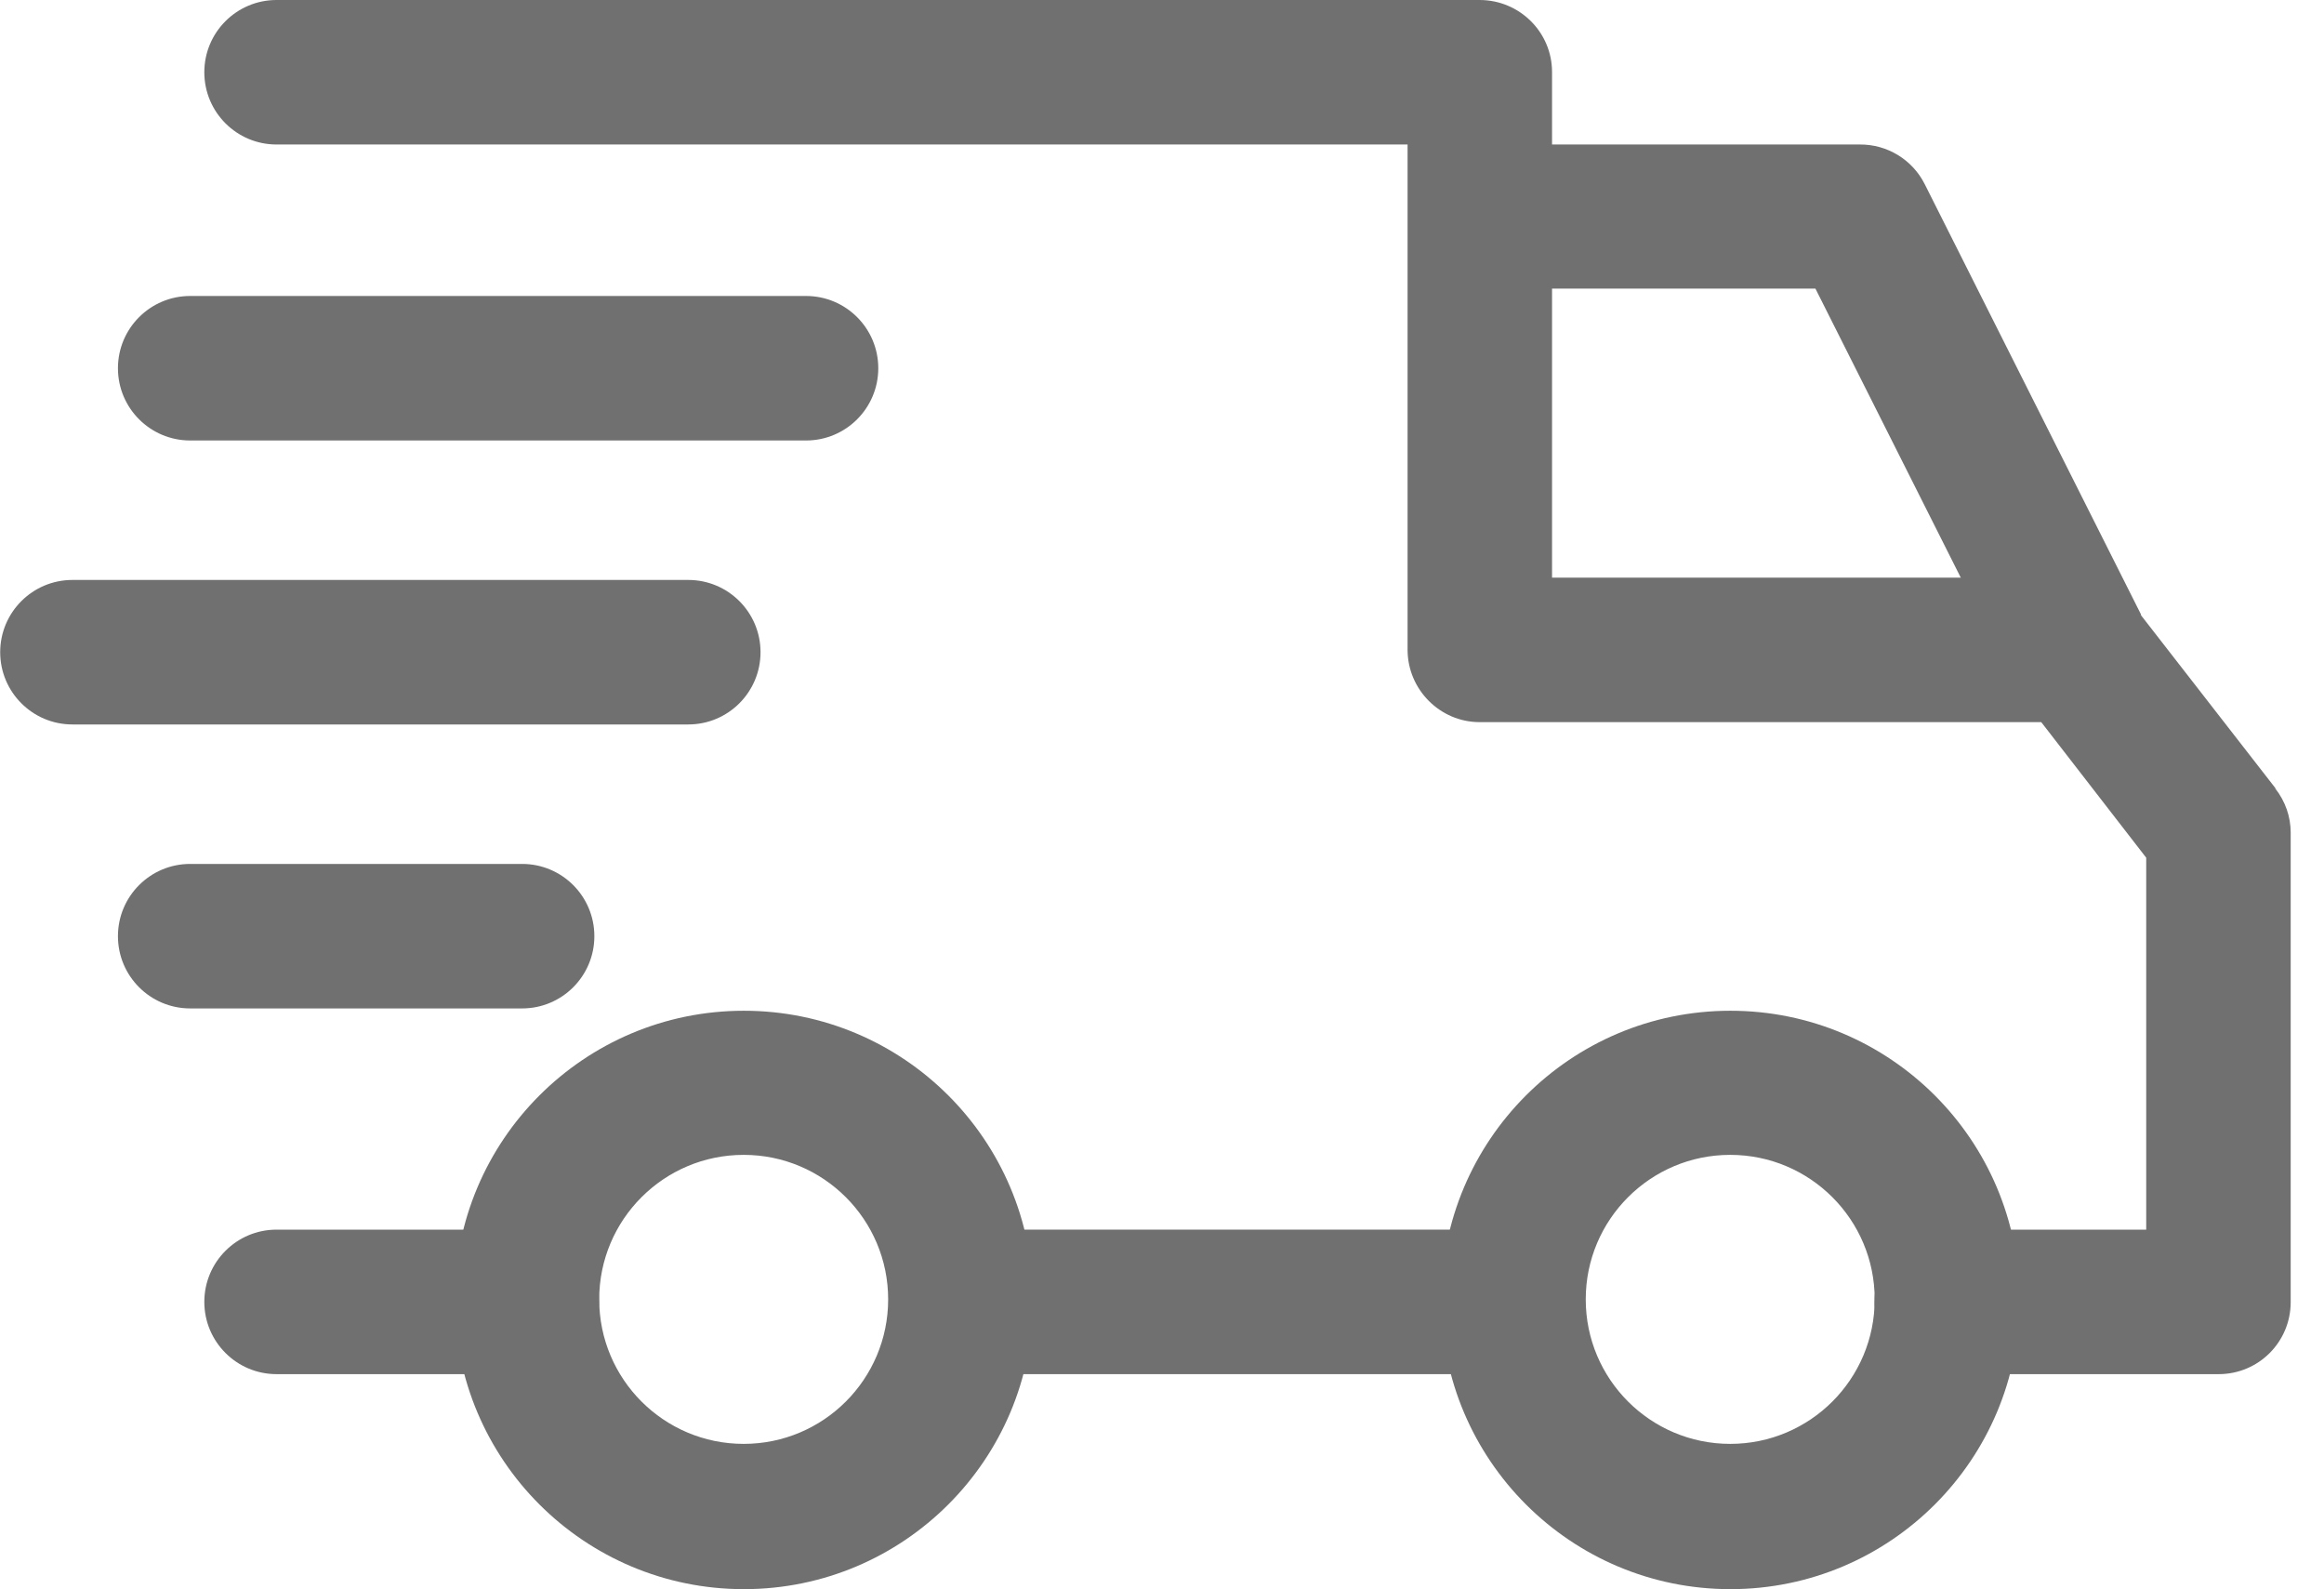
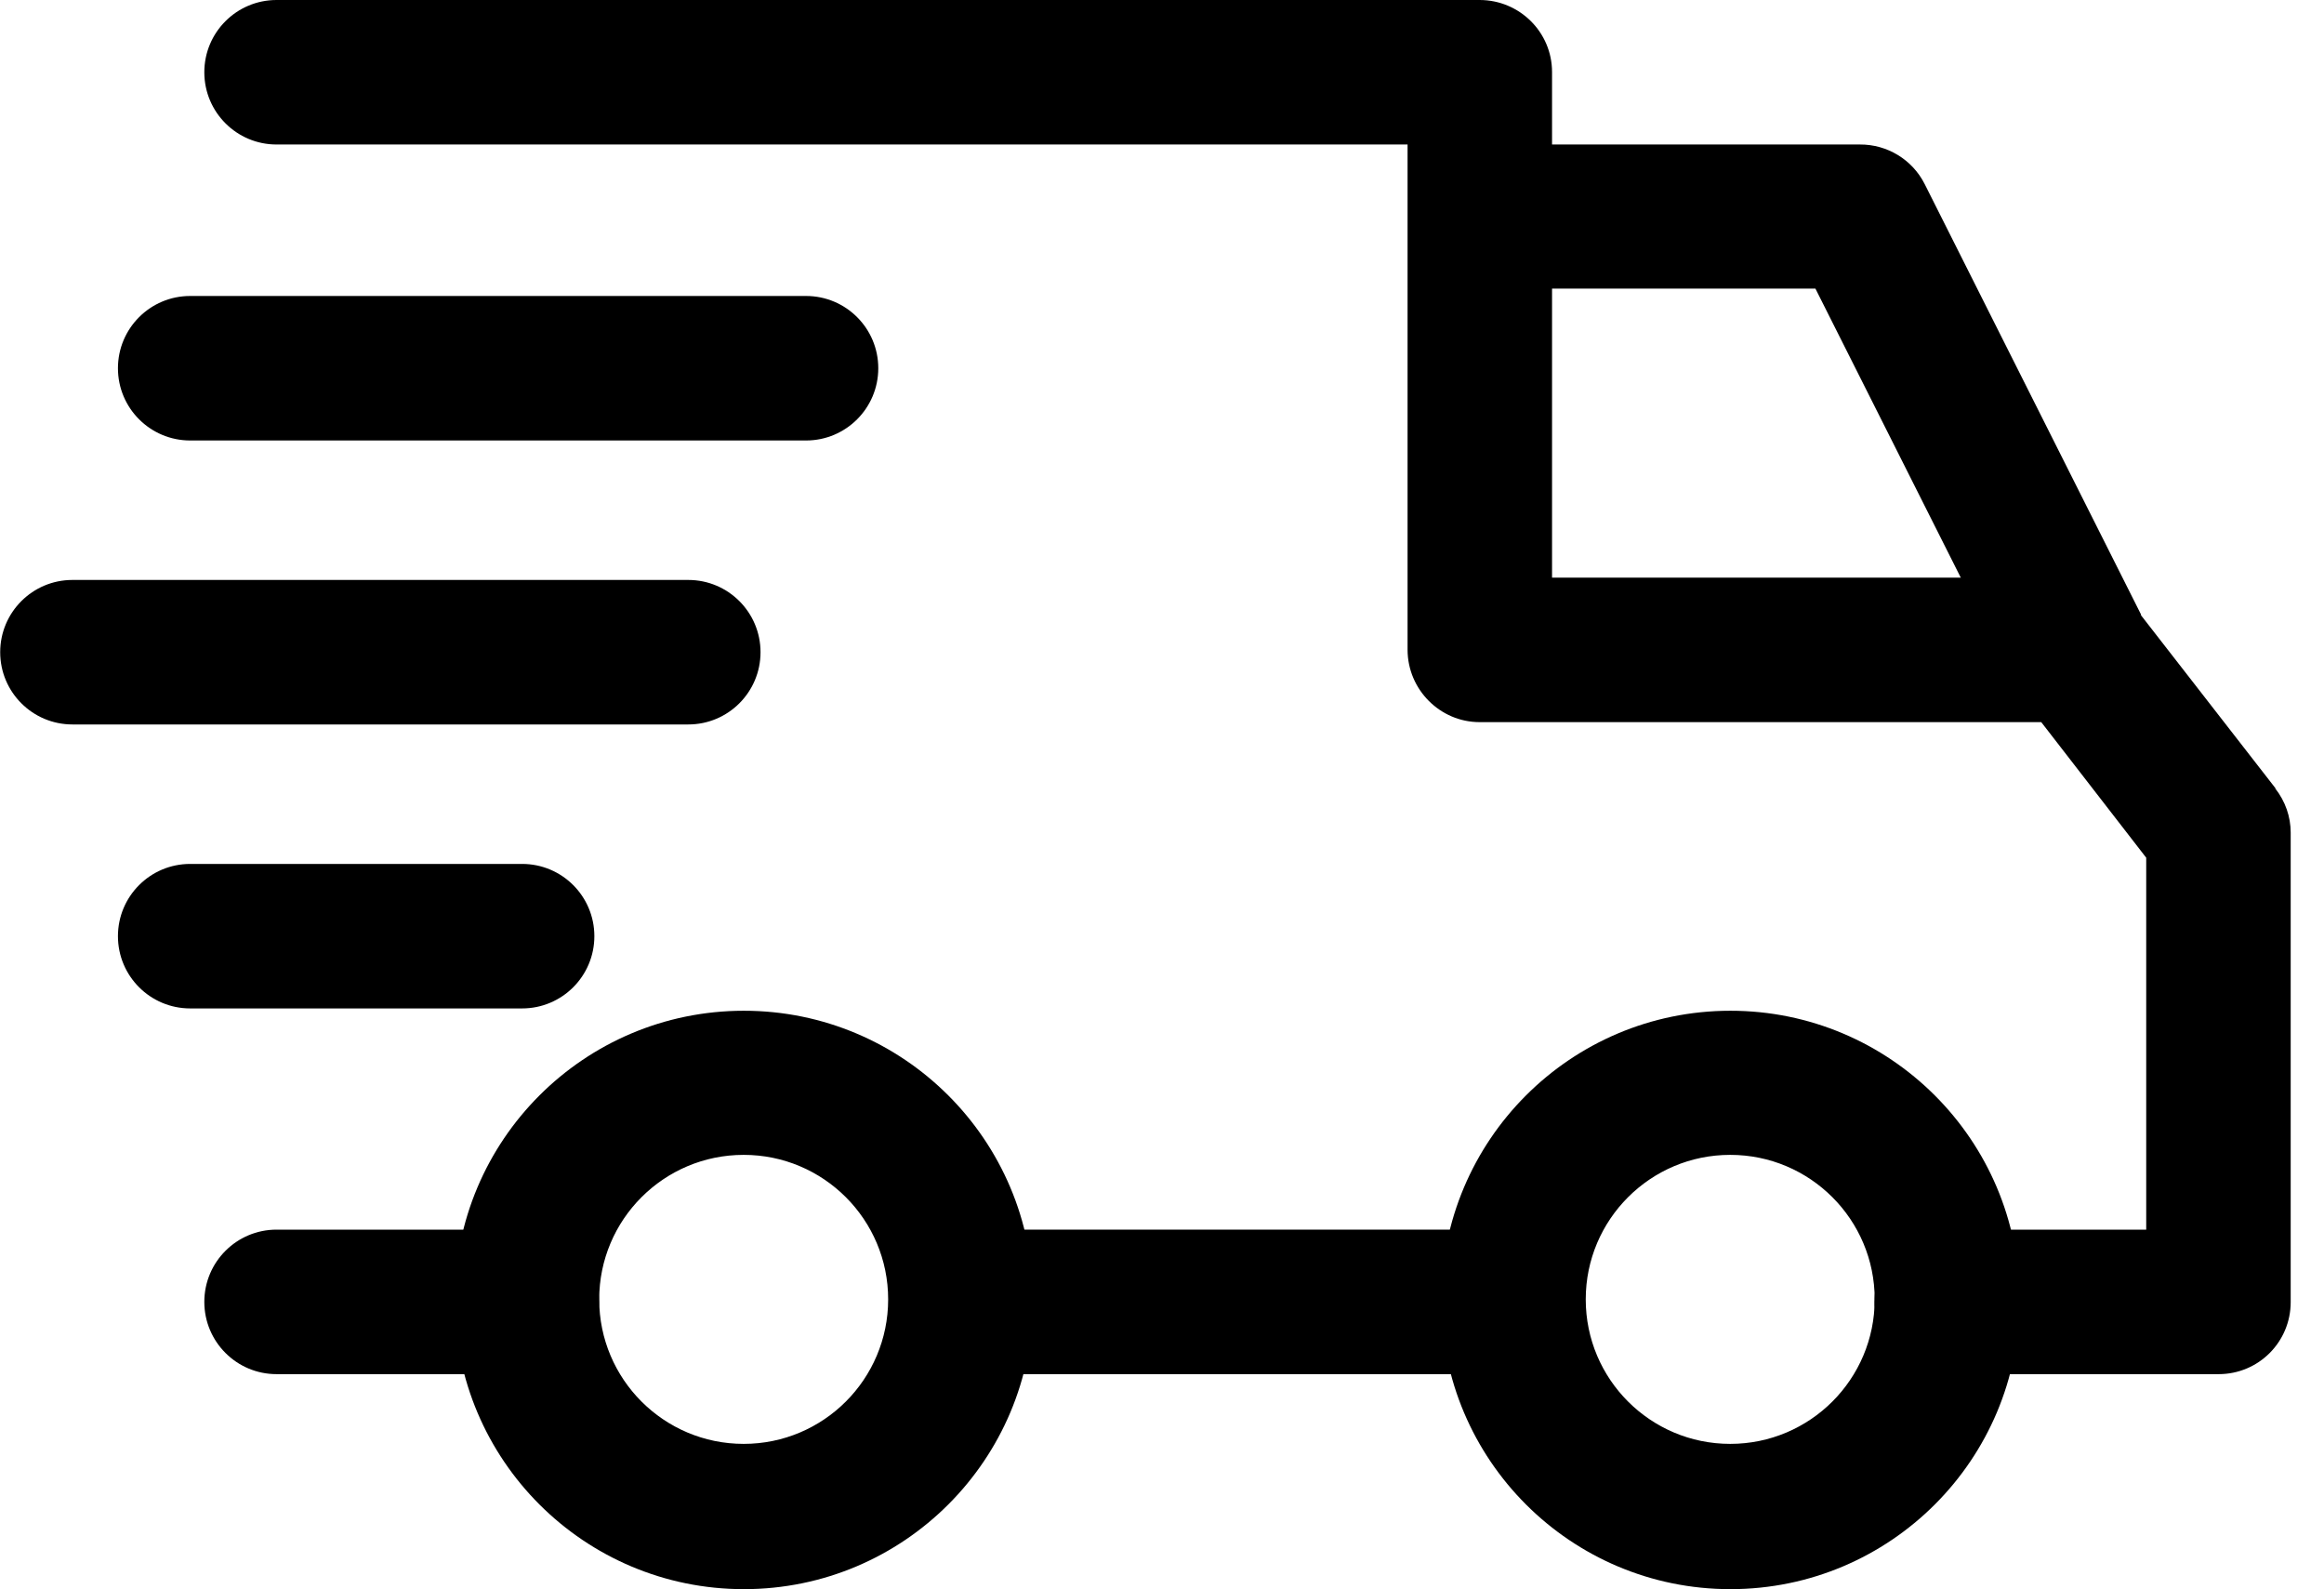
<svg xmlns="http://www.w3.org/2000/svg" xmlns:xlink="http://www.w3.org/1999/xlink" width="60" height="41" viewBox="0 0 60 41">
  <defs>
    <path id="hmj2a" d="M456.67 1161.27a3.73 3.73 0 1 1 0-7.46 3.73 3.73 0 0 1 0 7.46zm0-11.18a7.46 7.46 0 1 0 .01 14.93 7.46 7.46 0 0 0-.01-14.93z" />
    <path id="hmj2b" d="M431.2 1161.27a3.73 3.73 0 1 1 0-7.46 3.73 3.73 0 0 1 0 7.46zm0-11.18a7.46 7.46 0 1 0 .01 14.93 7.46 7.46 0 0 0-.01-14.93z" />
    <path id="hmj2c" d="M461.69 1128.75a1.86 1.86 0 0 0-1.67-1.02h-9.82v3.72h8.67l5.08 10.1 3.33-1.68z" />
    <path id="hmj2d" d="M436.97 1159.47v-3.73h14.1v3.73z" />
    <path id="hmj2e" d="M425.6 1155.74h-6.46a1.86 1.86 0 1 0 0 3.73h6.46a1.86 1.86 0 1 0 0-3.73z" />
    <path id="hmj2f" d="M470.75 1144.35l-3.67-4.72c-.35-.46-.9-.72-1.47-.72h-13.54v-13.05c0-1.03-.84-1.86-1.87-1.86h-31.06a1.86 1.86 0 1 0 0 3.73h29.2v13.04c0 1.03.84 1.87 1.86 1.87h14.5l2.71 3.5v9.6h-5.15a1.86 1.86 0 1 0 0 3.73h7.02c1.03 0 1.86-.83 1.86-1.86v-12.12c0-.41-.14-.81-.4-1.14z" />
    <path id="hmj2g" d="M425.48 1146.3h-8.57a1.86 1.86 0 1 0 0 3.73h8.57a1.86 1.86 0 1 0 0-3.73z" />
    <path id="hmj2h" d="M429.77 1138.97h-15.9a1.86 1.86 0 1 0 0 3.73h15.9a1.86 1.86 0 1 0 0-3.73z" />
    <path id="hmj2i" d="M432.81 1131.64h-15.9a1.86 1.86 0 1 0 0 3.73h15.9a1.86 1.86 0 1 0 0-3.73z" />
  </defs>
  <g>
    <g transform="translate(-412 -1124)">
      <g>
        <g>
          <g>
-             <use fill="#707070" xlink:href="#hmj2a" />
+             <use xlink:href="#hmj2a" />
          </g>
        </g>
      </g>
      <g>
        <g>
          <g>
-             <use fill="#707070" xlink:href="#hmj2b" />
+             <use xlink:href="#hmj2b" />
          </g>
        </g>
      </g>
      <g>
        <g>
          <g>
-             <use fill="#707070" xlink:href="#hmj2c" />
+             <use xlink:href="#hmj2c" />
          </g>
        </g>
      </g>
      <g>
        <g>
          <g>
-             <use fill="#707070" xlink:href="#hmj2d" />
+             <use xlink:href="#hmj2d" />
          </g>
        </g>
      </g>
      <g>
        <g>
          <g>
-             <use fill="#707070" xlink:href="#hmj2e" />
+             <use xlink:href="#hmj2e" />
          </g>
        </g>
      </g>
      <g>
        <g>
          <g>
-             <use fill="#707070" xlink:href="#hmj2f" />
+             <use xlink:href="#hmj2f" />
          </g>
        </g>
      </g>
      <g>
        <g>
          <g>
-             <use fill="#707070" xlink:href="#hmj2g" />
+             <use xlink:href="#hmj2g" />
          </g>
        </g>
      </g>
      <g>
        <g>
          <g>
-             <use fill="#707070" xlink:href="#hmj2h" />
+             <use xlink:href="#hmj2h" />
          </g>
        </g>
      </g>
      <g>
        <g>
          <g>
-             <use fill="#707070" xlink:href="#hmj2i" />
+             <use xlink:href="#hmj2i" />
          </g>
        </g>
      </g>
    </g>
  </g>
</svg>
